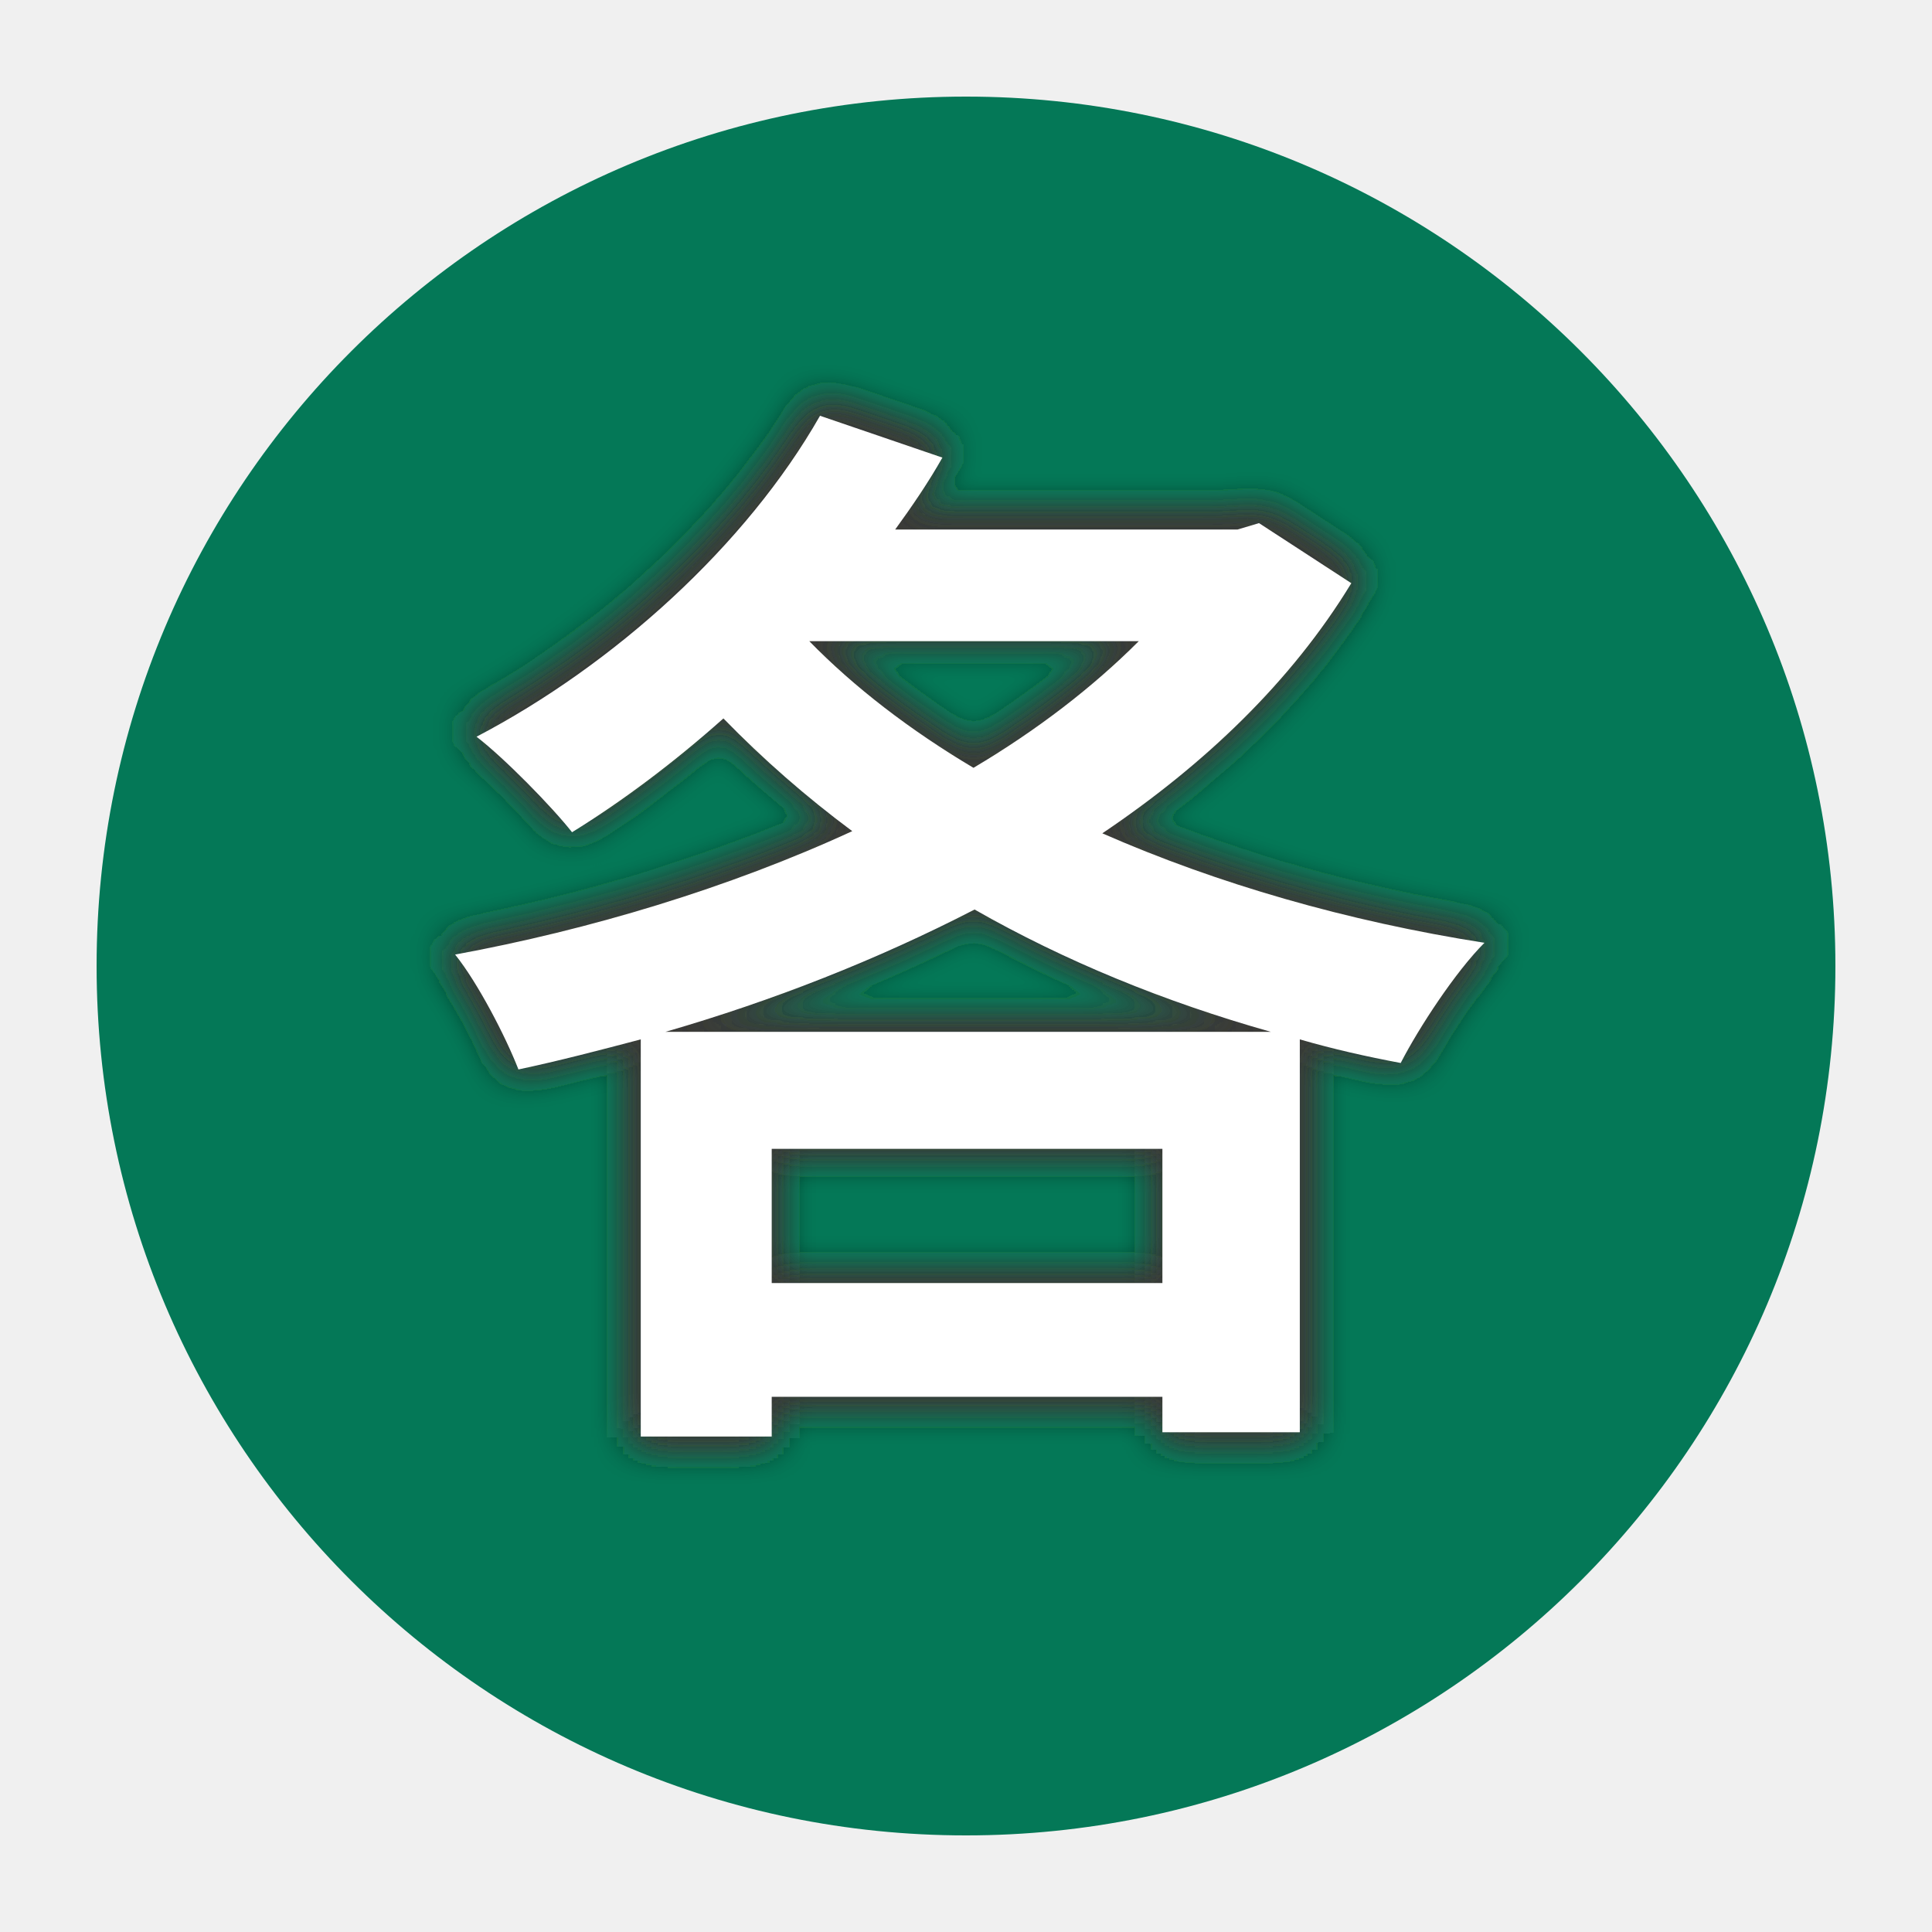
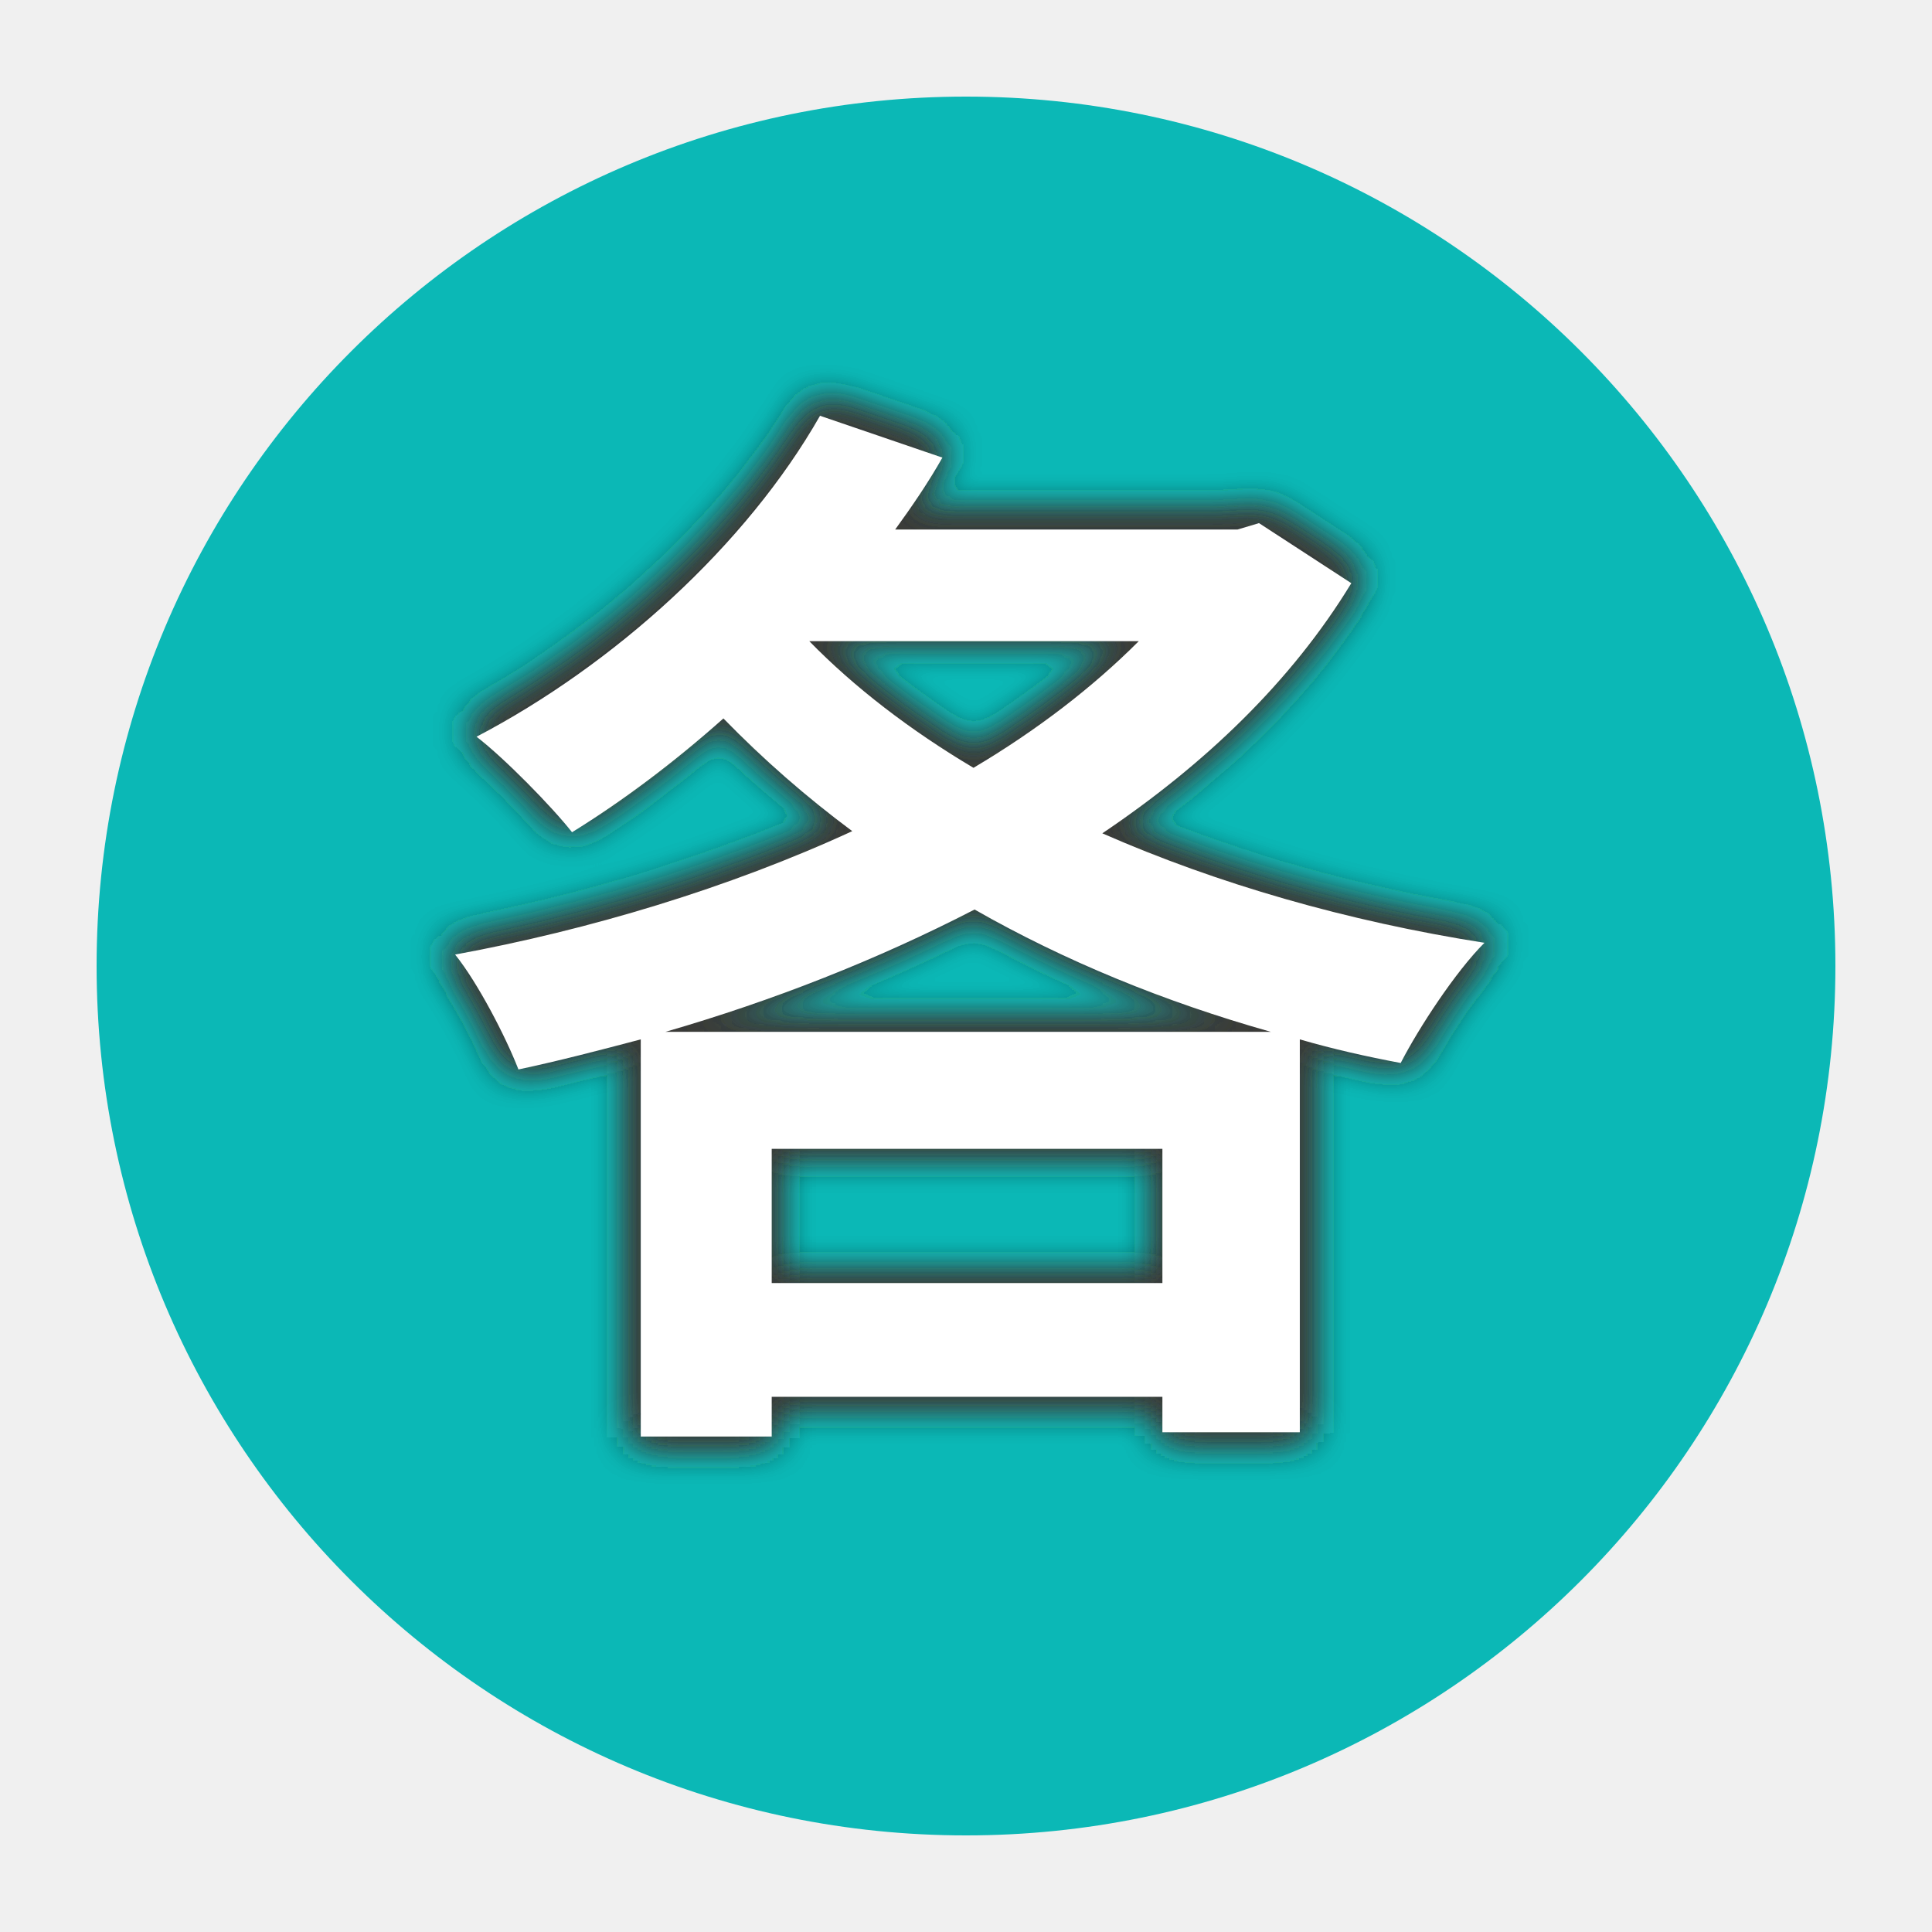
<svg xmlns="http://www.w3.org/2000/svg" width="500" height="500">
  <filter id="glow" x="-15%" y="-15%" width="130%" height="130%">
    <feGaussianBlur stdDeviation="5 5" result="glow" />
    <feMerge>
      <feMergeNode in="glow" />
      <feMergeNode in="glow" />
      <feMergeNode in="glow" />
    </feMerge>
  </filter>
  <g id="Layer_1">
-     <ellipse stroke-width="0" ry="225.0" rx="225.0" id="svg_2" cy="250.0" cx="250.0" fill="#047857" />
+     <ellipse stroke-width="0" ry="225.0" rx="225.0" id="svg_2" cy="250.0" cx="250.0" fill="#0bb8b6" />
    <text style="filter: url(#glow); fill: #3a3a38" font-size="280.899" font-weight="bold" x="250.0" y="263.158" text-anchor="middle" fill="white" dy="83.333">各</text>
    <text font-size="277.778" font-weight="bold" x="250.0" y="263.158" text-anchor="middle" fill="white" dy="83.333">各</text>
  </g>
</svg>
